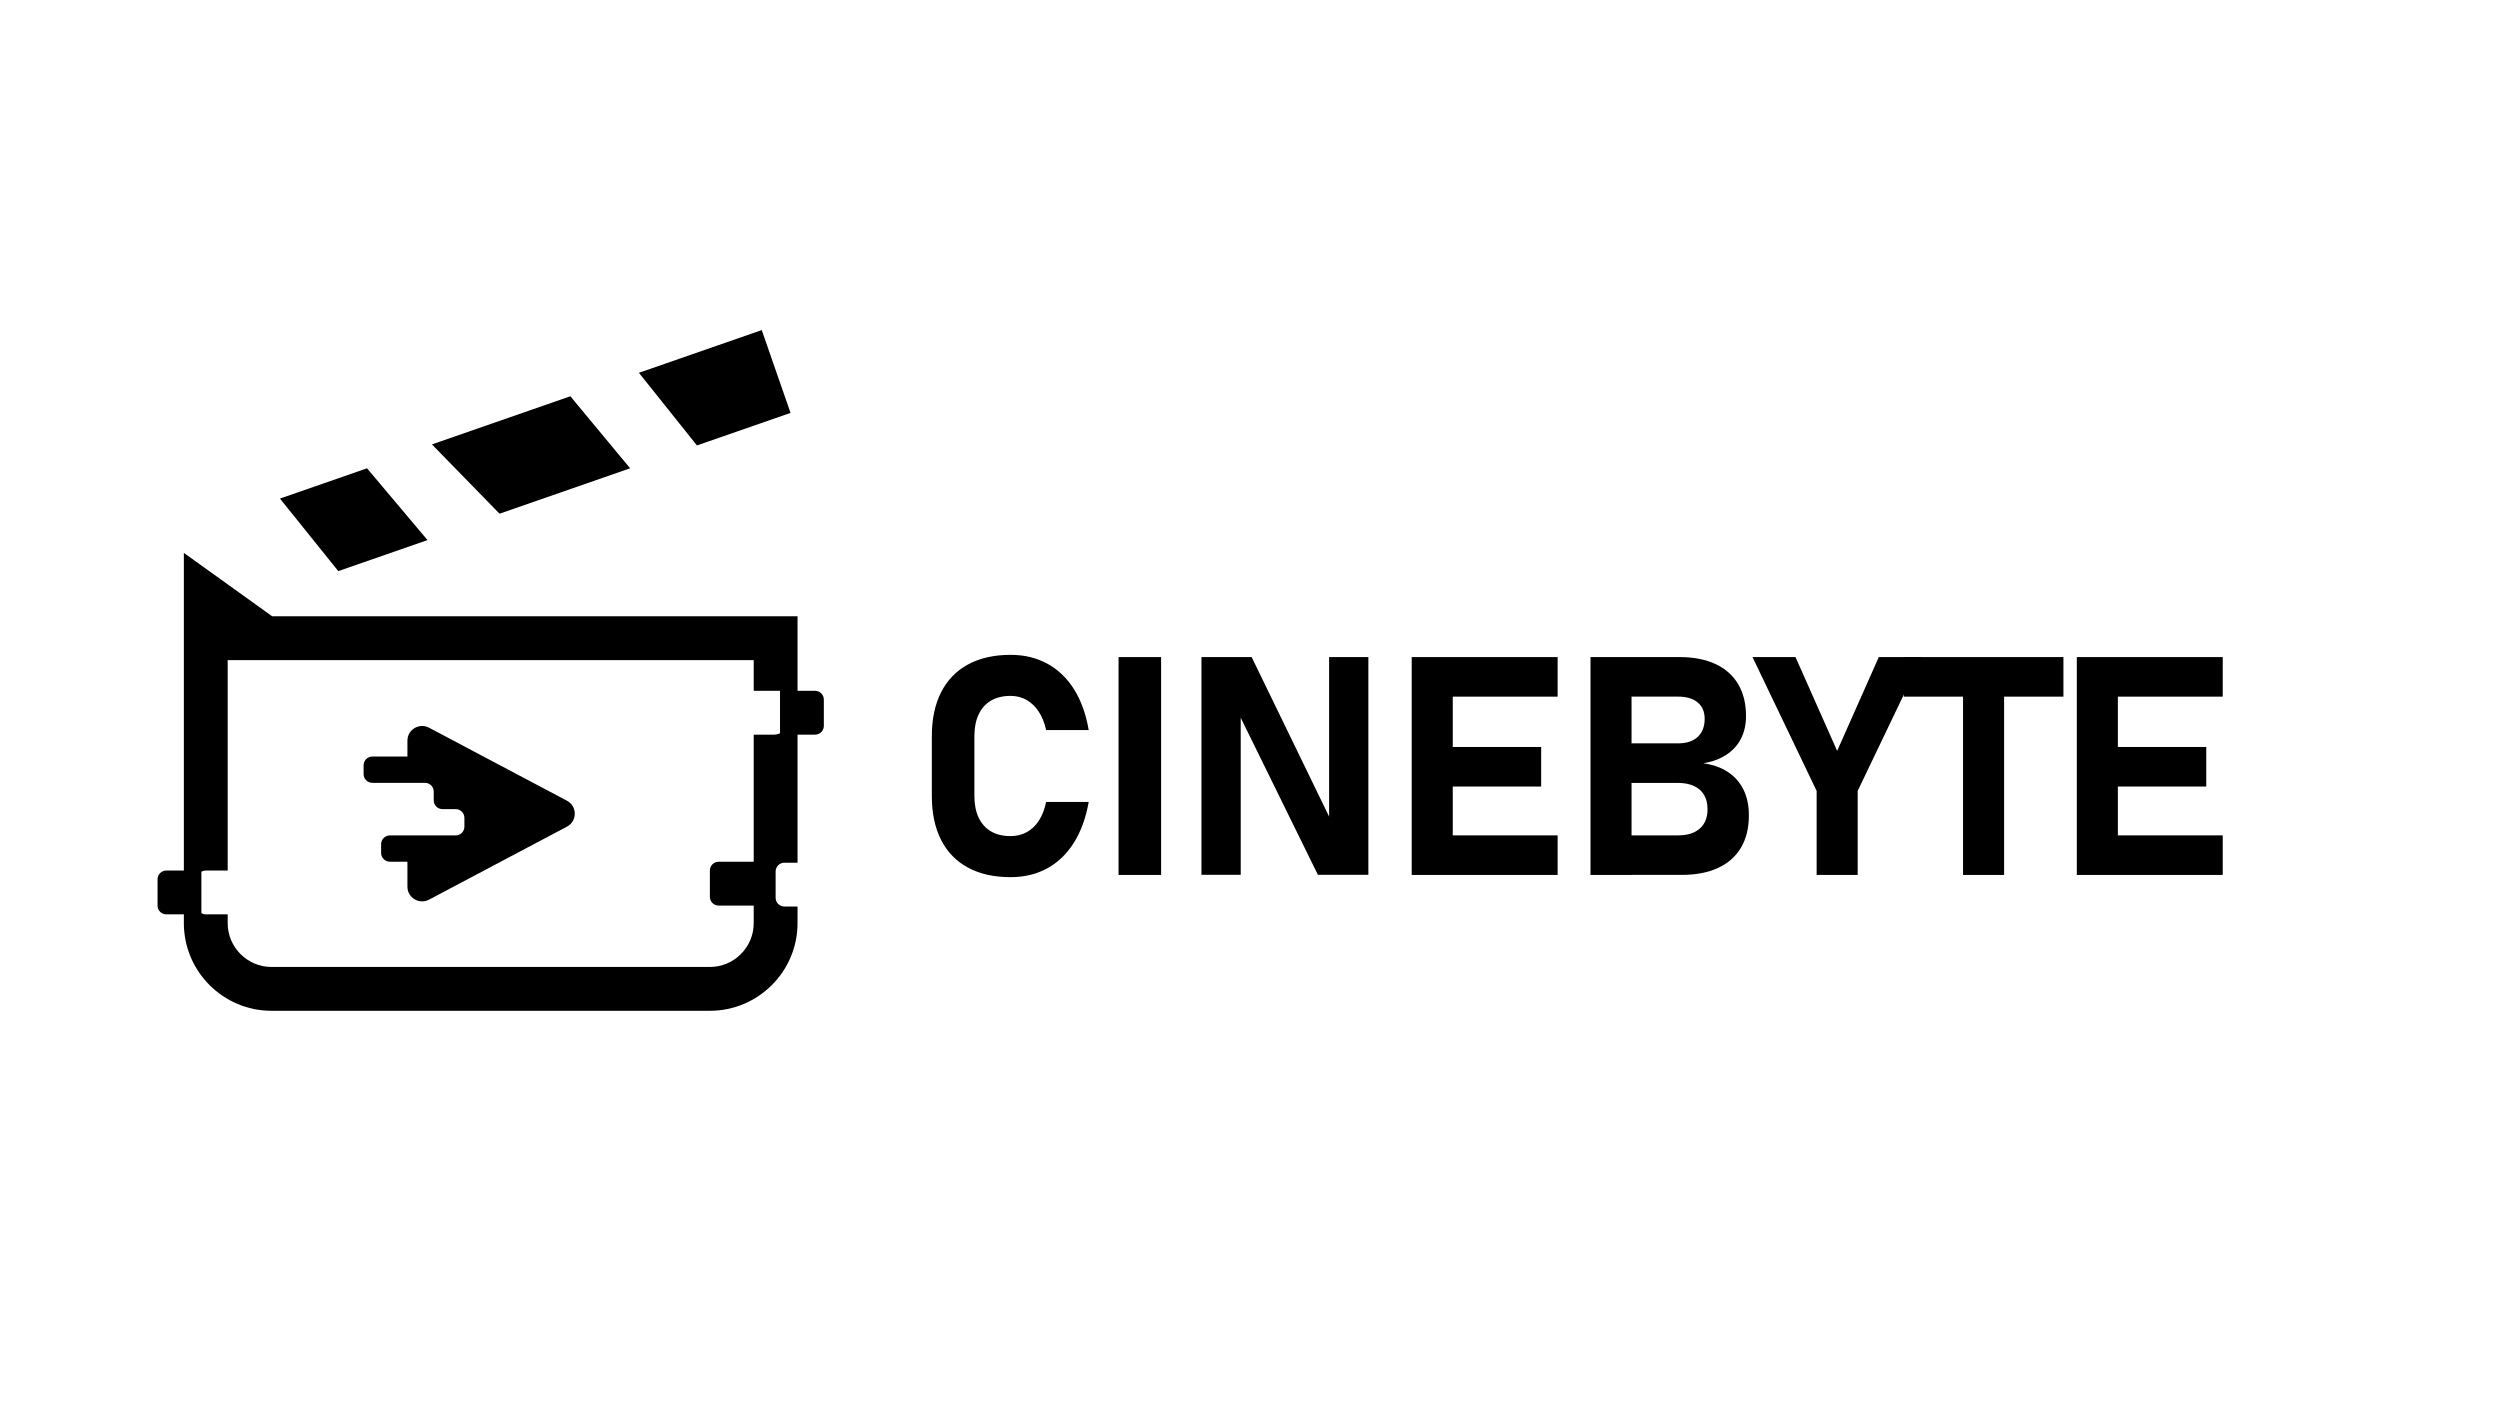
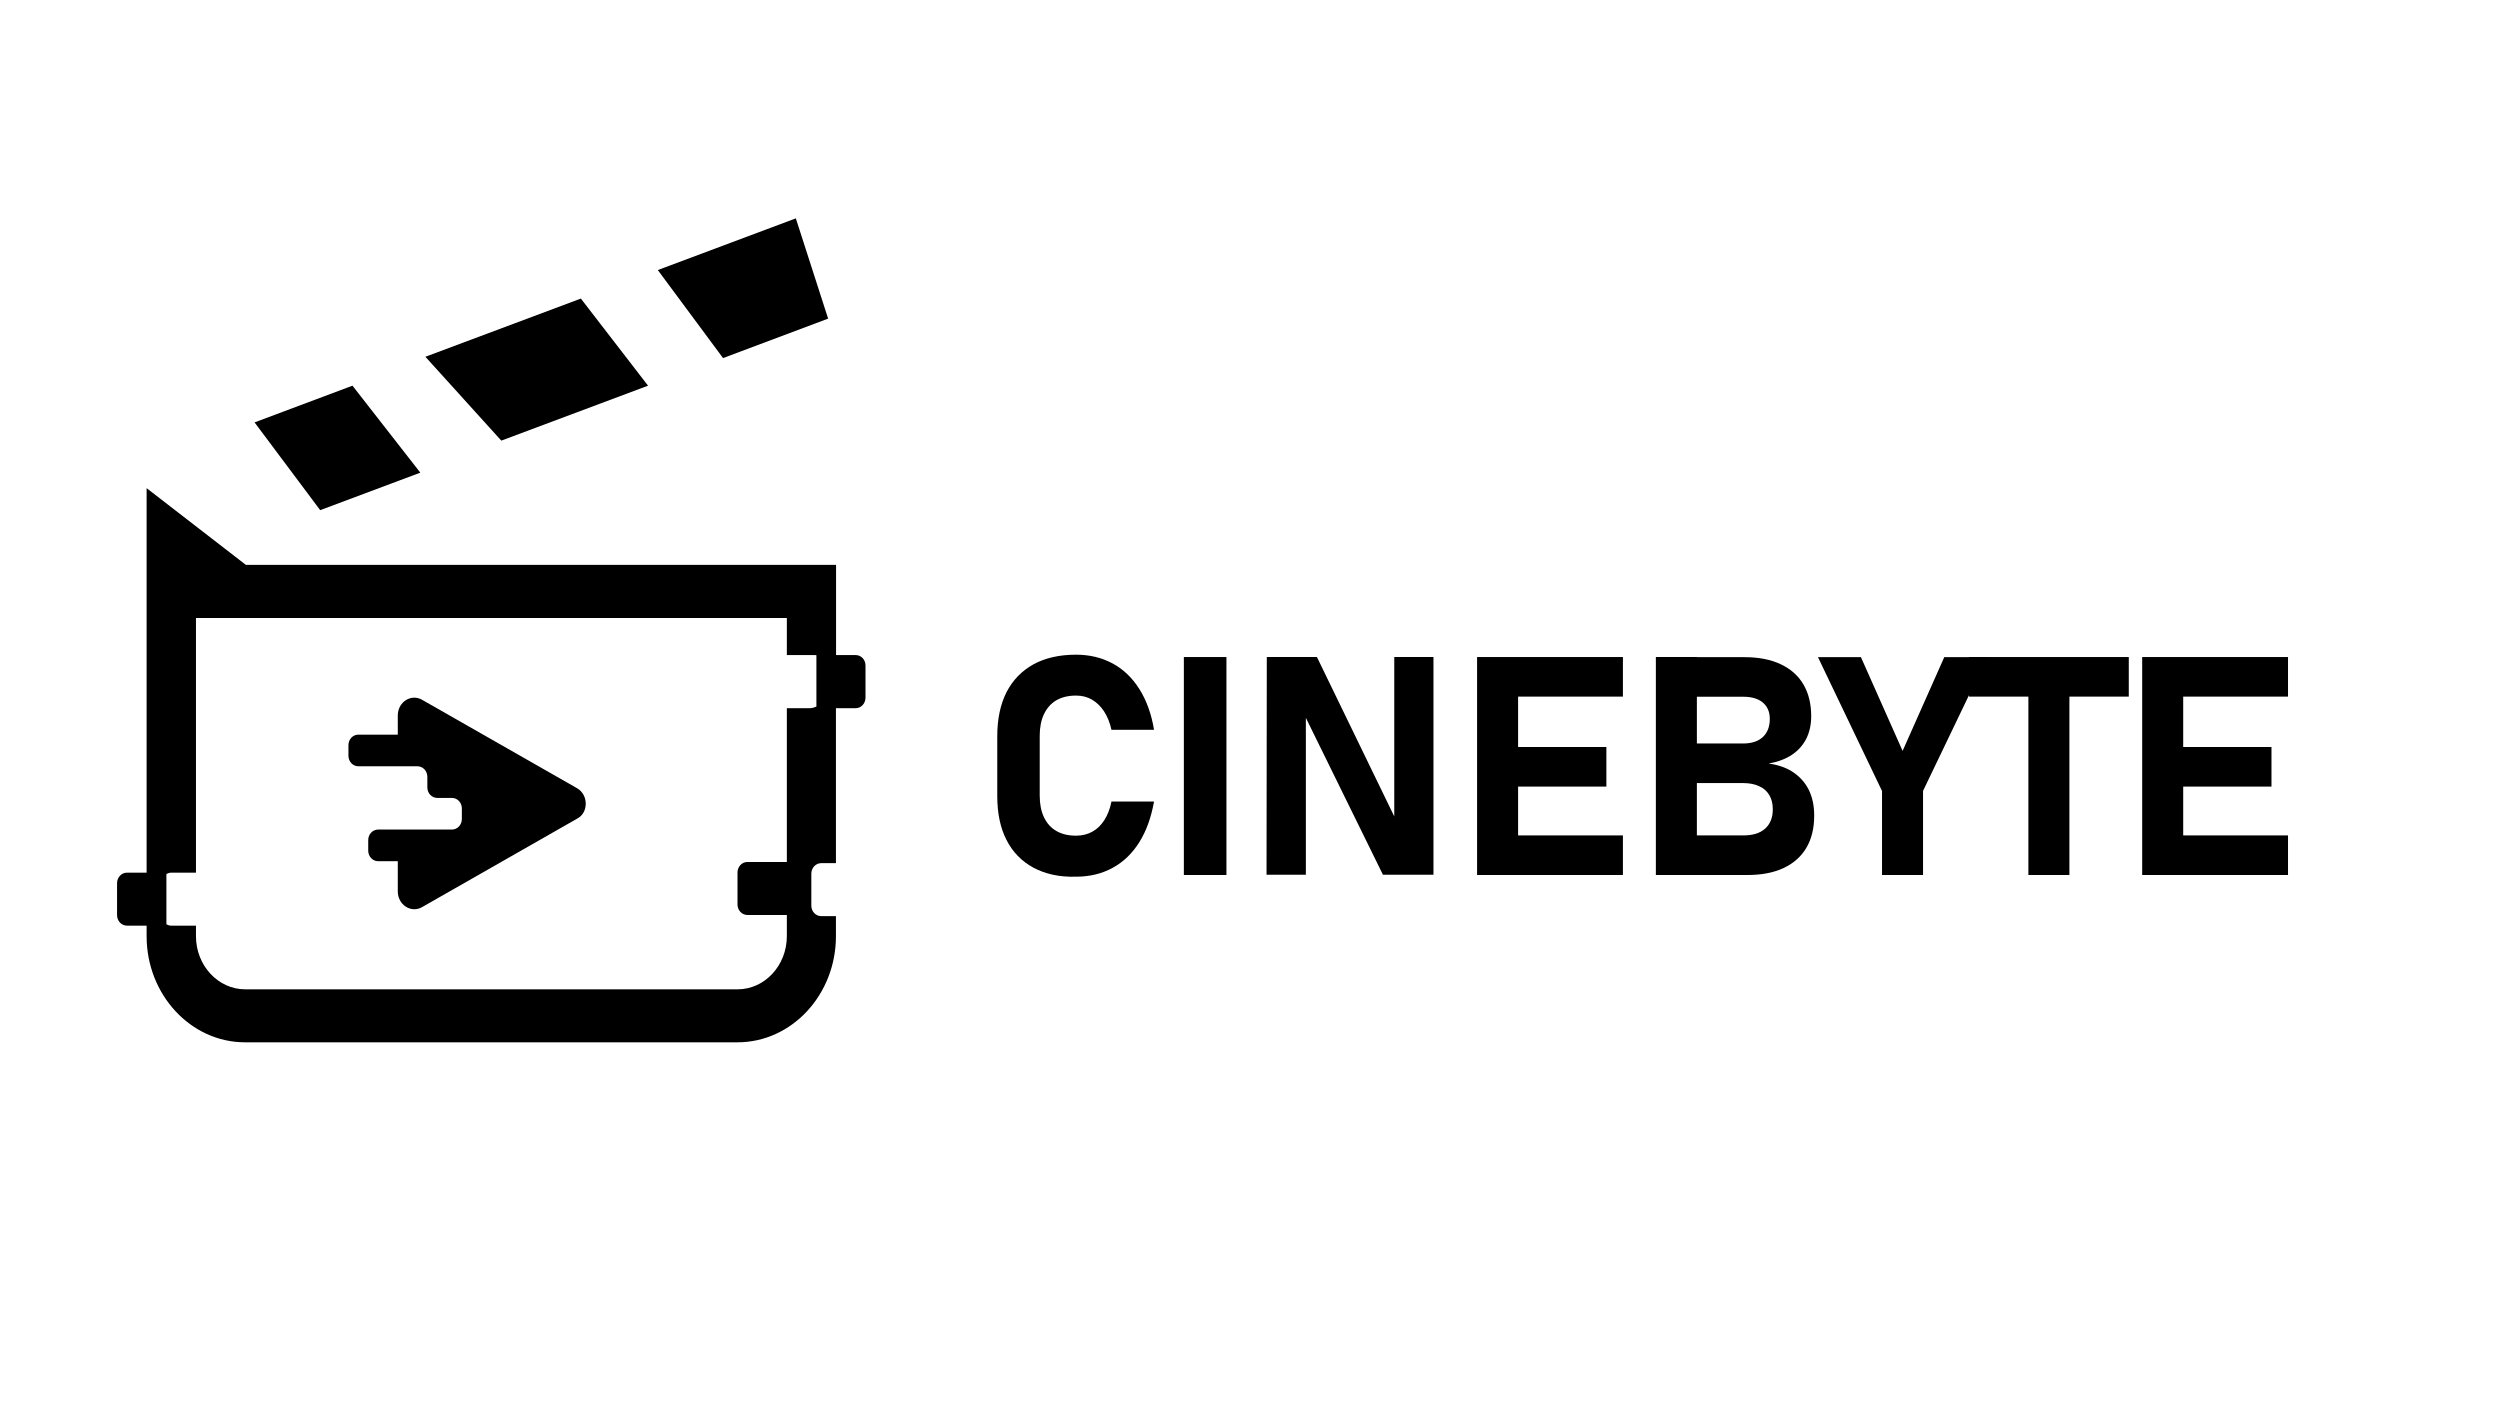
- <svg xmlns="http://www.w3.org/2000/svg" version="1.1" x="0px" y="0px" viewBox="0 0 1920 1080" style="enable-background:new 0 0 1920 1080;" xml:space="preserve">
+ <svg xmlns="http://www.w3.org/2000/svg" version="1.1" id="Capa_1" x="0px" y="0px" viewBox="0 0 1920 1080" style="enable-background:new 0 0 1920 1080;" xml:space="preserve">
  <style type="text/css">
	.st0{display:none;}
	.st1{display:inline;}
- 	.st2{fill:none;stroke:#000000;stroke-miterlimit:10;}
+ 	.st2{fill:none;}
+ 	.st3{fill:none;stroke:#000000;stroke-miterlimit:10;}
</style>
-   <g id="Capa_2">
+   <g>
+     <path d="M443.1,605.3l-119-67.9c-8.5-4.8-18.6,1.8-18.6,12.1v14.7h-30.3c-4.2,0-7.6,3.6-7.6,8.1v8.1c0,4.5,3.4,8.1,7.6,8.1h30.3   h15.1c4.2,0,7.6,3.6,7.6,8.1v8.1c0,4.5,3.4,8.1,7.6,8.1h11.3c4.2,0,7.6,3.6,7.6,8.1v8.1c0,4.5-3.4,8.1-7.6,8.1h-41.6h-15.1   c-4.2,0-7.6,3.6-7.6,8.1v8.1c0,4.5,3.4,8.1,7.6,8.1h15.1v23.2c0,10.3,10.2,16.9,18.6,12.1l119-67.9   C452.1,624.3,452.1,610.4,443.1,605.3z" />
+     <path d="M657.2,503.1h-15.1v-69.3H188.8l-76.2-58.9v58.9v236.4H97.5c-4.2,0-7.6,3.6-7.6,8.1v24.5c0,4.5,3.4,8.1,7.6,8.1h15.1v8.1   c0,44.9,33.9,81.5,75.6,81.5h378.2c41.7,0,75.6-36.6,75.6-81.5v-15.4h-11.3c-4.2,0-7.6-3.6-7.6-8.1v-24.5c0-4.5,3.4-8.1,7.6-8.1   h11.3V543.9h15.1c4.2,0,7.6-3.6,7.6-8.1v-24.5C664.8,506.7,661.4,503.1,657.2,503.1z M627,542.6c-1.6,0.8-3.4,1.3-5.3,1.3h-17.4   V662H574c-4.2,0-7.6,3.6-7.6,8.1v24.5c0,4.5,3.4,8.1,7.6,8.1h30.3v16.3c0,22.5-17,40.8-37.8,40.8H188.3   c-20.8,0-37.8-18.3-37.8-40.8v-8.1h-18.9c-1.4,0-2.7-0.4-3.8-1.1v-38.5c1.1-0.7,2.4-1.1,3.8-1.1h18.9V474.6h453.8v28.5H626   c0.3,0,0.7,0.1,1,0.1V542.6z" />
+     <polygon points="322.8,363 270.7,296.2 195.5,324.4 245.9,391.8  " />
+     <polygon points="497.7,296.2 446.1,229.3 326.7,274 385,338.4  " />
+     <polygon points="636,244.7 611.2,167.7 505.2,207.4 555.3,275  " />
+   </g>
+   <g>
    <g>
-       <path d="M435.41,614.94l-105.92-56.06c-7.53-3.98-16.59,1.47-16.59,9.99v12.16h-26.93c-3.72,0-6.73,3.01-6.73,6.73v6.73    c0,3.72,3.01,6.73,6.73,6.73h26.93h13.47c3.72,0,6.73,3.01,6.73,6.73v6.73c0,3.72,3.01,6.73,6.73,6.73h10.1    c3.72,0,6.73,3.01,6.73,6.73v6.73c0,3.72-3.01,6.73-6.73,6.73h-37.03h-13.47c-3.72,0-6.73,3.01-6.73,6.73v6.73    c0,3.72,3.01,6.73,6.73,6.73h13.47v19.15c0,8.52,9.06,13.98,16.59,9.99l105.92-56.06C443.43,630.68,443.43,619.18,435.41,614.94z" />
-       <path d="M625.98,530.54h-13.47v-57.23H209.03l-67.83-48.69v48.69v195.26h-13.47c-3.72,0-6.73,3.01-6.73,6.73v20.2    c0,3.72,3.01,6.73,6.73,6.73h13.47v6.73c0,37.13,30.2,67.33,67.33,67.33h336.65c37.13,0,67.33-30.21,67.33-67.33v-12.74h-10.1    c-3.72,0-6.73-3.01-6.73-6.73v-20.2c0-3.72,3.01-6.73,6.73-6.73h10.1v-98.36h13.47c3.72,0,6.73-3.01,6.73-6.73v-20.2    C632.71,533.55,629.7,530.54,625.98,530.54z M599.05,563.16c-1.44,0.65-3.03,1.04-4.72,1.04h-15.48v97.63h-26.93    c-3.72,0-6.73,3.01-6.73,6.73v20.2c0,3.72,3.01,6.73,6.73,6.73h26.93v13.47c0,18.56-15.1,33.67-33.67,33.67H208.53    c-18.56,0-33.67-15.1-33.67-33.67v-6.73h-16.83c-1.23,0-2.37-0.36-3.37-0.93v-31.8c0.99-0.58,2.13-0.93,3.37-0.93h16.83V506.97    h403.99v23.57h19.32c0.3,0,0.59,0.05,0.88,0.09V563.16z" />
-       <polygon points="328.31,414.79 281.88,359.65 215,382.9 259.81,438.61   " />
-       <polygon points="483.94,359.65 438.03,304.33 331.72,341.3 383.65,394.52   " />
-       <polygon points="607.13,317.11 585.02,253.51 490.69,286.31 535.25,342.1   " />
-     </g>
-     <g>
-       <g>
-         <path d="M743.49,666.37c-9.05-4.87-15.96-11.97-20.71-21.29c-4.76-9.32-7.13-20.58-7.13-33.77V565.4     c0-13.19,2.38-24.45,7.13-33.77c4.76-9.32,11.66-16.44,20.71-21.35c9.05-4.91,19.94-7.36,32.68-7.36     c10.51,0,19.91,2.26,28.19,6.79c8.28,4.53,15.13,11.1,20.54,19.73c5.41,8.63,9.15,19.04,11.22,31.24h-32.68     c-1.23-5.52-3.13-10.24-5.7-14.15c-2.57-3.91-5.68-6.9-9.32-8.98c-3.64-2.07-7.73-3.11-12.25-3.11c-5.91,0-10.93,1.21-15.07,3.62     c-4.14,2.42-7.31,5.95-9.49,10.59c-2.19,4.64-3.28,10.22-3.28,16.74v45.91c0,6.52,1.09,12.08,3.28,16.68     c2.19,4.6,5.35,8.11,9.49,10.53c4.14,2.42,9.17,3.62,15.07,3.62c4.6,0,8.75-1.02,12.43-3.05c3.68-2.03,6.79-5.01,9.32-8.92     c2.53-3.91,4.37-8.67,5.52-14.27h32.68c-2.15,12.2-5.93,22.61-11.33,31.24s-12.24,15.21-20.48,19.73     c-8.25,4.53-17.62,6.79-28.13,6.79C763.44,673.68,752.55,671.24,743.49,666.37z" />
-         <path d="M891.73,671.95h-32.68V504.64h32.68V671.95z" />
-         <path d="M922.72,504.64h38.55l62.25,128.19l-2.76,2.99V504.64h30.15v167.19h-38.78l-62.02-126.23l2.76-2.99v129.22h-30.15V504.64     z" />
-         <path d="M1084.19,504.64h31.53v167.31h-31.53V504.64z M1095.58,504.64h100.68v30.38h-100.68V504.64z M1095.58,573.68h88.03v30.38     h-88.03V573.68z M1095.58,641.57h100.68v30.38h-100.68V641.57z" />
-         <path d="M1221.5,504.64h31.53v167.31h-31.53V504.64z M1235.31,641.57h53.39c7.21,0,12.79-1.74,16.74-5.24     c3.95-3.49,5.93-8.38,5.93-14.67v-0.35c0-4.22-0.88-7.82-2.65-10.82c-1.77-2.99-4.35-5.27-7.77-6.85     c-3.42-1.57-7.5-2.36-12.25-2.36h-53.39v-30.38h53.39c6.52,0,11.56-1.65,15.13-4.95c3.57-3.3,5.35-7.94,5.35-13.92     c0-5.37-1.78-9.55-5.35-12.54c-3.57-2.99-8.61-4.49-15.13-4.49h-53.39v-30.38h54.43c10.82,0,20.06,1.78,27.73,5.35     c7.67,3.57,13.5,8.75,17.49,15.53c3.99,6.79,5.98,14.94,5.98,24.45c0,6.52-1.29,12.29-3.85,17.32     c-2.57,5.03-6.31,9.15-11.22,12.37c-4.91,3.22-10.82,5.41-17.72,6.56c7.36,1,13.67,3.24,18.93,6.73     c5.25,3.49,9.24,8.04,11.97,13.63c2.72,5.6,4.08,12.08,4.08,19.45v0.34c0,9.59-2.01,17.8-6.04,24.62     c-4.03,6.83-9.9,12.02-17.61,15.59c-7.71,3.57-16.97,5.35-27.79,5.35h-56.38V641.57z" />
-         <path d="M1426.7,607.4v64.55h-31.53V607.4l-49.25-102.76h33.02l31.99,72.03l31.99-72.03h33.02L1426.7,607.4z" />
-         <path d="M1462.05,504.64h122.66v30.38h-122.66V504.64z M1507.62,518.34h31.53v153.62h-31.53V518.34z" />
-         <path d="M1594.99,504.64h31.53v167.31h-31.53V504.64z M1606.38,504.64h100.68v30.38h-100.68V504.64z M1606.38,573.68h88.03v30.38     h-88.03V573.68z M1606.38,641.57h100.68v30.38h-100.68V641.57z" />
-       </g>
+       <path d="M793.7,666.4c-9-4.9-16-12-20.7-21.3c-4.8-9.3-7.1-20.6-7.1-33.8v-45.9c0-13.2,2.4-24.5,7.1-33.8    c4.8-9.3,11.7-16.4,20.7-21.4c9-4.9,19.9-7.4,32.7-7.4c10.5,0,19.9,2.3,28.2,6.8c8.3,4.5,15.1,11.1,20.5,19.7s9.2,19,11.2,31.2    h-32.7c-1.2-5.5-3.1-10.2-5.7-14.2c-2.6-3.9-5.7-6.9-9.3-9c-3.6-2.1-7.7-3.1-12.2-3.1c-5.9,0-10.9,1.2-15.1,3.6    c-4.1,2.4-7.3,6-9.5,10.6c-2.2,4.6-3.3,10.2-3.3,16.7v45.9c0,6.5,1.1,12.1,3.3,16.7s5.3,8.1,9.5,10.5c4.1,2.4,9.2,3.6,15.1,3.6    c4.6,0,8.8-1,12.4-3c3.7-2,6.8-5,9.3-8.9s4.4-8.7,5.5-14.3h32.7c-2.2,12.2-5.9,22.6-11.3,31.2s-12.2,15.2-20.5,19.7    c-8.2,4.5-17.6,6.8-28.1,6.8C813.6,673.7,802.7,671.2,793.7,666.4z" />
+       <path d="M941.9,672h-32.7V504.6h32.7V672z" />
+       <path d="M972.9,504.6h38.5l62.2,128.2l-2.8,3V504.6h30.1v167.2h-38.8l-62-126.2l2.8-3v129.2h-30.2L972.9,504.6L972.9,504.6z" />
+       <path d="M1134.4,504.6h31.5V672h-31.5V504.6z M1145.7,504.6h100.7V535h-100.7V504.6z M1145.7,573.7h88v30.4h-88V573.7z     M1145.7,641.6h100.7V672h-100.7V641.6z" />
+       <path d="M1271.7,504.6h31.5V672h-31.5V504.6z M1285.5,641.6h53.4c7.2,0,12.8-1.7,16.7-5.2c3.9-3.5,5.9-8.4,5.9-14.7v-0.3    c0-4.2-0.9-7.8-2.7-10.8c-1.8-3-4.3-5.3-7.8-6.8c-3.4-1.6-7.5-2.4-12.2-2.4h-53.4v-30.4h53.4c6.5,0,11.6-1.7,15.1-5    s5.3-7.9,5.3-13.9c0-5.4-1.8-9.5-5.3-12.5s-8.6-4.5-15.1-4.5h-53.4v-30.4h54.4c10.8,0,20.1,1.8,27.7,5.4    c7.7,3.6,13.5,8.7,17.5,15.5c4,6.8,6,14.9,6,24.5c0,6.5-1.3,12.3-3.8,17.3c-2.6,5-6.3,9.2-11.2,12.4c-4.9,3.2-10.8,5.4-17.7,6.6    c7.4,1,13.7,3.2,18.9,6.7c5.2,3.5,9.2,8,12,13.6c2.7,5.6,4.1,12.1,4.1,19.5v0.3c0,9.6-2,17.8-6,24.6c-4,6.8-9.9,12-17.6,15.6    s-17,5.3-27.8,5.3h-56.4V641.6z" />
+       <path d="M1476.9,607.4V672h-31.5v-64.5l-49.2-102.8h33l32,72l32-72h33L1476.9,607.4z" />
+       <path d="M1512.2,504.6h122.7V535h-122.7V504.6z M1557.8,518.3h31.5V672h-31.5V518.3z" />
+       <path d="M1645.2,504.6h31.5V672h-31.5V504.6z M1656.5,504.6h100.7V535h-100.7V504.6z M1656.5,573.7h88v30.4h-88V573.7z     M1656.5,641.6h100.7V672h-100.7V641.6z" />
    </g>
  </g>
-   <g id="Capa_1" class="st0">
+   <g id="Capa_1_00000078033449017457771350000012008871282906601106_" class="st0">
    <g class="st1">
      <g>
-         <line x1="-74.11" y1="1110" x2="1997.84" y2="1110" />
-         <line class="st2" x1="-74.11" y1="1110" x2="1997.84" y2="1110" />
-       </g>
-       <g>
-         <line x1="-74.11" y1="1073" x2="1997.84" y2="1073" />
-         <line class="st2" x1="-74.11" y1="1073" x2="1997.84" y2="1073" />
-       </g>
-       <g>
-         <line x1="-74.11" y1="1036" x2="1997.84" y2="1036" />
-         <line class="st2" x1="-74.11" y1="1036" x2="1997.84" y2="1036" />
-       </g>
-       <g>
-         <line x1="-74.11" y1="999" x2="1997.84" y2="999" />
-         <line class="st2" x1="-74.11" y1="999" x2="1997.84" y2="999" />
-       </g>
-       <g>
-         <line x1="-74.11" y1="962" x2="1997.84" y2="962" />
-         <line class="st2" x1="-74.11" y1="962" x2="1997.84" y2="962" />
-       </g>
-       <g>
-         <line x1="-74.11" y1="925" x2="1997.84" y2="925" />
-         <line class="st2" x1="-74.11" y1="925" x2="1997.84" y2="925" />
-       </g>
-       <g>
-         <line x1="-74.11" y1="888" x2="1997.84" y2="888" />
-         <line class="st2" x1="-74.11" y1="888" x2="1997.84" y2="888" />
-       </g>
-       <g>
-         <line x1="-74.11" y1="851" x2="1997.84" y2="851" />
-         <line class="st2" x1="-74.11" y1="851" x2="1997.84" y2="851" />
-       </g>
-       <g>
-         <line x1="-74.11" y1="814" x2="1997.84" y2="814" />
-         <line class="st2" x1="-74.11" y1="814" x2="1997.84" y2="814" />
-       </g>
-       <g>
-         <line x1="-74.11" y1="777" x2="1997.84" y2="777" />
-         <line class="st2" x1="-74.11" y1="777" x2="1997.84" y2="777" />
-       </g>
-       <g>
-         <line x1="-74.11" y1="740" x2="1997.84" y2="740" />
-         <line class="st2" x1="-74.11" y1="740" x2="1997.84" y2="740" />
-       </g>
-       <g>
-         <line x1="-74.11" y1="703" x2="1997.84" y2="703" />
-         <line class="st2" x1="-74.11" y1="703" x2="1997.84" y2="703" />
-       </g>
-       <g>
-         <line x1="-74.11" y1="666" x2="1997.84" y2="666" />
-         <line class="st2" x1="-74.11" y1="666" x2="1997.84" y2="666" />
-       </g>
-       <g>
-         <line x1="-74.11" y1="629" x2="1997.84" y2="629" />
-         <line class="st2" x1="-74.11" y1="629" x2="1997.84" y2="629" />
-       </g>
-       <g>
-         <line x1="-74.11" y1="592" x2="1997.84" y2="592" />
-         <line class="st2" x1="-74.11" y1="592" x2="1997.84" y2="592" />
-       </g>
-       <g>
-         <line x1="-74.11" y1="555" x2="1997.84" y2="555" />
-         <line class="st2" x1="-74.11" y1="555" x2="1997.84" y2="555" />
-       </g>
-       <g>
-         <line x1="-74.11" y1="518" x2="1997.84" y2="518" />
-         <line class="st2" x1="-74.11" y1="518" x2="1997.84" y2="518" />
-       </g>
-       <g>
-         <line x1="-74.11" y1="481" x2="1997.84" y2="481" />
-         <line class="st2" x1="-74.11" y1="481" x2="1997.84" y2="481" />
-       </g>
-       <g>
-         <line x1="-74.11" y1="444" x2="1997.84" y2="444" />
-         <line class="st2" x1="-74.11" y1="444" x2="1997.84" y2="444" />
-       </g>
-       <g>
-         <line x1="-74.11" y1="407" x2="1997.84" y2="407" />
-         <line class="st2" x1="-74.11" y1="407" x2="1997.84" y2="407" />
-       </g>
-       <g>
-         <line x1="-74.11" y1="370" x2="1997.84" y2="370" />
-         <line class="st2" x1="-74.11" y1="370" x2="1997.84" y2="370" />
-       </g>
-       <g>
-         <line x1="-74.11" y1="333" x2="1997.84" y2="333" />
-         <line class="st2" x1="-74.11" y1="333" x2="1997.84" y2="333" />
-       </g>
-       <g>
-         <line x1="-74.11" y1="296" x2="1997.84" y2="296" />
-         <line class="st2" x1="-74.11" y1="296" x2="1997.84" y2="296" />
-       </g>
-       <g>
-         <line x1="-74.11" y1="259" x2="1997.84" y2="259" />
-         <line class="st2" x1="-74.11" y1="259" x2="1997.84" y2="259" />
-       </g>
-       <g>
-         <line x1="-74.11" y1="222" x2="1997.84" y2="222" />
-         <line class="st2" x1="-74.11" y1="222" x2="1997.84" y2="222" />
-       </g>
-       <g>
-         <line x1="-74.11" y1="185" x2="1997.84" y2="185" />
-         <line class="st2" x1="-74.11" y1="185" x2="1997.84" y2="185" />
-       </g>
-       <g>
-         <line x1="-74.11" y1="148" x2="1997.84" y2="148" />
-         <line class="st2" x1="-74.11" y1="148" x2="1997.84" y2="148" />
-       </g>
-       <g>
-         <line x1="-74.11" y1="111" x2="1997.84" y2="111" />
-         <line class="st2" x1="-74.11" y1="111" x2="1997.84" y2="111" />
-       </g>
-       <g>
-         <line x1="-74.11" y1="74" x2="1997.84" y2="74" />
-         <line class="st2" x1="-74.11" y1="74" x2="1997.84" y2="74" />
-       </g>
-       <g>
-         <line x1="-74.11" y1="37" x2="1997.84" y2="37" />
-         <line class="st2" x1="-74.11" y1="37" x2="1997.84" y2="37" />
-       </g>
-       <g>
-         <line x1="-74.11" y1="0" x2="1997.84" y2="0" />
-         <line class="st2" x1="-74.11" y1="0" x2="1997.84" y2="0" />
+         <line class="st2" x1="-74.1" y1="1110" x2="1997.8" y2="1110" />
+         <line class="st3" x1="-74.1" y1="1110" x2="1997.8" y2="1110" />
+       </g>
+       <g>
+         <line class="st2" x1="-74.1" y1="1073" x2="1997.8" y2="1073" />
+         <line class="st3" x1="-74.1" y1="1073" x2="1997.8" y2="1073" />
+       </g>
+       <g>
+         <line class="st2" x1="-74.1" y1="1036" x2="1997.8" y2="1036" />
+         <line class="st3" x1="-74.1" y1="1036" x2="1997.8" y2="1036" />
+       </g>
+       <g>
+         <line class="st2" x1="-74.1" y1="999" x2="1997.8" y2="999" />
+         <line class="st3" x1="-74.1" y1="999" x2="1997.8" y2="999" />
+       </g>
+       <g>
+         <line class="st2" x1="-74.1" y1="962" x2="1997.8" y2="962" />
+         <line class="st3" x1="-74.1" y1="962" x2="1997.8" y2="962" />
+       </g>
+       <g>
+         <line class="st2" x1="-74.1" y1="925" x2="1997.8" y2="925" />
+         <line class="st3" x1="-74.1" y1="925" x2="1997.8" y2="925" />
+       </g>
+       <g>
+         <line class="st2" x1="-74.1" y1="888" x2="1997.8" y2="888" />
+         <line class="st3" x1="-74.1" y1="888" x2="1997.8" y2="888" />
+       </g>
+       <g>
+         <line class="st2" x1="-74.1" y1="851" x2="1997.8" y2="851" />
+         <line class="st3" x1="-74.1" y1="851" x2="1997.8" y2="851" />
+       </g>
+       <g>
+         <line class="st2" x1="-74.1" y1="814" x2="1997.8" y2="814" />
+         <line class="st3" x1="-74.1" y1="814" x2="1997.8" y2="814" />
+       </g>
+       <g>
+         <line class="st2" x1="-74.1" y1="777" x2="1997.8" y2="777" />
+         <line class="st3" x1="-74.1" y1="777" x2="1997.8" y2="777" />
+       </g>
+       <g>
+         <line class="st2" x1="-74.1" y1="740" x2="1997.8" y2="740" />
+         <line class="st3" x1="-74.1" y1="740" x2="1997.8" y2="740" />
+       </g>
+       <g>
+         <line class="st2" x1="-74.1" y1="703" x2="1997.8" y2="703" />
+         <line class="st3" x1="-74.1" y1="703" x2="1997.8" y2="703" />
+       </g>
+       <g>
+         <line class="st2" x1="-74.1" y1="666" x2="1997.8" y2="666" />
+         <line class="st3" x1="-74.1" y1="666" x2="1997.8" y2="666" />
+       </g>
+       <g>
+         <line class="st2" x1="-74.1" y1="629" x2="1997.8" y2="629" />
+         <line class="st3" x1="-74.1" y1="629" x2="1997.8" y2="629" />
+       </g>
+       <g>
+         <line class="st2" x1="-74.1" y1="592" x2="1997.8" y2="592" />
+         <line class="st3" x1="-74.1" y1="592" x2="1997.8" y2="592" />
+       </g>
+       <g>
+         <line class="st2" x1="-74.1" y1="555" x2="1997.8" y2="555" />
+         <line class="st3" x1="-74.1" y1="555" x2="1997.8" y2="555" />
+       </g>
+       <g>
+         <line class="st2" x1="-74.1" y1="518" x2="1997.8" y2="518" />
+         <line class="st3" x1="-74.1" y1="518" x2="1997.8" y2="518" />
+       </g>
+       <g>
+         <line class="st2" x1="-74.1" y1="481" x2="1997.8" y2="481" />
+         <line class="st3" x1="-74.1" y1="481" x2="1997.8" y2="481" />
+       </g>
+       <g>
+         <line class="st2" x1="-74.1" y1="444" x2="1997.8" y2="444" />
+         <line class="st3" x1="-74.1" y1="444" x2="1997.8" y2="444" />
+       </g>
+       <g>
+         <line class="st2" x1="-74.1" y1="407" x2="1997.8" y2="407" />
+         <line class="st3" x1="-74.1" y1="407" x2="1997.8" y2="407" />
+       </g>
+       <g>
+         <line class="st2" x1="-74.1" y1="370" x2="1997.8" y2="370" />
+         <line class="st3" x1="-74.1" y1="370" x2="1997.8" y2="370" />
+       </g>
+       <g>
+         <line class="st2" x1="-74.1" y1="333" x2="1997.8" y2="333" />
+         <line class="st3" x1="-74.1" y1="333" x2="1997.8" y2="333" />
+       </g>
+       <g>
+         <line class="st2" x1="-74.1" y1="296" x2="1997.8" y2="296" />
+         <line class="st3" x1="-74.1" y1="296" x2="1997.8" y2="296" />
+       </g>
+       <g>
+         <line class="st2" x1="-74.1" y1="259" x2="1997.8" y2="259" />
+         <line class="st3" x1="-74.1" y1="259" x2="1997.8" y2="259" />
+       </g>
+       <g>
+         <line class="st2" x1="-74.1" y1="222" x2="1997.8" y2="222" />
+         <line class="st3" x1="-74.1" y1="222" x2="1997.8" y2="222" />
+       </g>
+       <g>
+         <line class="st2" x1="-74.1" y1="185" x2="1997.8" y2="185" />
+         <line class="st3" x1="-74.1" y1="185" x2="1997.8" y2="185" />
+       </g>
+       <g>
+         <line class="st2" x1="-74.1" y1="148" x2="1997.8" y2="148" />
+         <line class="st3" x1="-74.1" y1="148" x2="1997.8" y2="148" />
+       </g>
+       <g>
+         <line class="st2" x1="-74.1" y1="111" x2="1997.8" y2="111" />
+         <line class="st3" x1="-74.1" y1="111" x2="1997.8" y2="111" />
+       </g>
+       <g>
+         <line class="st2" x1="-74.1" y1="74" x2="1997.8" y2="74" />
+         <line class="st3" x1="-74.1" y1="74" x2="1997.8" y2="74" />
+       </g>
+       <g>
+         <line class="st2" x1="-74.1" y1="37" x2="1997.8" y2="37" />
+         <line class="st3" x1="-74.1" y1="37" x2="1997.8" y2="37" />
+       </g>
+       <g>
+         <line class="st2" x1="-74.1" y1="0" x2="1997.8" y2="0" />
+         <line class="st3" x1="-74.1" y1="0" x2="1997.8" y2="0" />
      </g>
    </g>
    <g class="st1">
      <g>
-         <line x1="1924" y1="-52.94" x2="1924" y2="1144.92" />
-         <line class="st2" x1="1924" y1="-52.94" x2="1924" y2="1144.92" />
-       </g>
-       <g>
-         <line x1="1887" y1="-52.94" x2="1887" y2="1144.92" />
-         <line class="st2" x1="1887" y1="-52.94" x2="1887" y2="1144.92" />
-       </g>
-       <g>
-         <line x1="1850" y1="-52.94" x2="1850" y2="1144.92" />
-         <line class="st2" x1="1850" y1="-52.94" x2="1850" y2="1144.92" />
-       </g>
-       <g>
-         <line x1="1813" y1="-52.94" x2="1813" y2="1144.92" />
-         <line class="st2" x1="1813" y1="-52.94" x2="1813" y2="1144.92" />
-       </g>
-       <g>
-         <line x1="1776" y1="-52.94" x2="1776" y2="1144.92" />
-         <line class="st2" x1="1776" y1="-52.94" x2="1776" y2="1144.92" />
-       </g>
-       <g>
-         <line x1="1739" y1="-52.94" x2="1739" y2="1144.92" />
-         <line class="st2" x1="1739" y1="-52.94" x2="1739" y2="1144.92" />
-       </g>
-       <g>
-         <line x1="1702" y1="-52.94" x2="1702" y2="1144.92" />
-         <line class="st2" x1="1702" y1="-52.94" x2="1702" y2="1144.92" />
-       </g>
-       <g>
-         <line x1="1665" y1="-52.94" x2="1665" y2="1144.92" />
-         <line class="st2" x1="1665" y1="-52.94" x2="1665" y2="1144.92" />
-       </g>
-       <g>
-         <line x1="1628" y1="-52.94" x2="1628" y2="1144.92" />
-         <line class="st2" x1="1628" y1="-52.94" x2="1628" y2="1144.92" />
-       </g>
-       <g>
-         <line x1="1591" y1="-52.94" x2="1591" y2="1144.92" />
-         <line class="st2" x1="1591" y1="-52.94" x2="1591" y2="1144.92" />
-       </g>
-       <g>
-         <line x1="1554" y1="-52.94" x2="1554" y2="1144.92" />
-         <line class="st2" x1="1554" y1="-52.94" x2="1554" y2="1144.92" />
-       </g>
-       <g>
-         <line x1="1517" y1="-52.94" x2="1517" y2="1144.92" />
-         <line class="st2" x1="1517" y1="-52.94" x2="1517" y2="1144.92" />
-       </g>
-       <g>
-         <line x1="1480" y1="-52.94" x2="1480" y2="1144.92" />
-         <line class="st2" x1="1480" y1="-52.94" x2="1480" y2="1144.92" />
-       </g>
-       <g>
-         <line x1="1443" y1="-52.94" x2="1443" y2="1144.92" />
-         <line class="st2" x1="1443" y1="-52.94" x2="1443" y2="1144.92" />
-       </g>
-       <g>
-         <line x1="1406" y1="-52.94" x2="1406" y2="1144.92" />
-         <line class="st2" x1="1406" y1="-52.94" x2="1406" y2="1144.92" />
-       </g>
-       <g>
-         <line x1="1369" y1="-52.94" x2="1369" y2="1144.92" />
-         <line class="st2" x1="1369" y1="-52.94" x2="1369" y2="1144.92" />
-       </g>
-       <g>
-         <line x1="1332" y1="-52.94" x2="1332" y2="1144.92" />
-         <line class="st2" x1="1332" y1="-52.94" x2="1332" y2="1144.92" />
-       </g>
-       <g>
-         <line x1="1295" y1="-52.94" x2="1295" y2="1144.92" />
-         <line class="st2" x1="1295" y1="-52.94" x2="1295" y2="1144.92" />
-       </g>
-       <g>
-         <line x1="1258" y1="-52.94" x2="1258" y2="1144.92" />
-         <line class="st2" x1="1258" y1="-52.94" x2="1258" y2="1144.92" />
-       </g>
-       <g>
-         <line x1="1221" y1="-52.94" x2="1221" y2="1144.92" />
-         <line class="st2" x1="1221" y1="-52.94" x2="1221" y2="1144.92" />
-       </g>
-       <g>
-         <line x1="1184" y1="-52.94" x2="1184" y2="1144.92" />
-         <line class="st2" x1="1184" y1="-52.94" x2="1184" y2="1144.92" />
-       </g>
-       <g>
-         <line x1="1147" y1="-52.94" x2="1147" y2="1144.92" />
-         <line class="st2" x1="1147" y1="-52.94" x2="1147" y2="1144.92" />
-       </g>
-       <g>
-         <line x1="1110" y1="-52.94" x2="1110" y2="1144.92" />
-         <line class="st2" x1="1110" y1="-52.94" x2="1110" y2="1144.92" />
-       </g>
-       <g>
-         <line x1="1073" y1="-52.94" x2="1073" y2="1144.92" />
-         <line class="st2" x1="1073" y1="-52.94" x2="1073" y2="1144.92" />
-       </g>
-       <g>
-         <line x1="1036" y1="-52.94" x2="1036" y2="1144.92" />
-         <line class="st2" x1="1036" y1="-52.94" x2="1036" y2="1144.92" />
-       </g>
-       <g>
-         <line x1="999" y1="-52.94" x2="999" y2="1144.92" />
-         <line class="st2" x1="999" y1="-52.94" x2="999" y2="1144.92" />
-       </g>
-       <g>
-         <line x1="962" y1="-52.94" x2="962" y2="1144.92" />
-         <line class="st2" x1="962" y1="-52.94" x2="962" y2="1144.92" />
-       </g>
-       <g>
-         <line x1="925" y1="-52.94" x2="925" y2="1144.92" />
-         <line class="st2" x1="925" y1="-52.94" x2="925" y2="1144.92" />
-       </g>
-       <g>
-         <line x1="888" y1="-52.94" x2="888" y2="1144.92" />
-         <line class="st2" x1="888" y1="-52.94" x2="888" y2="1144.92" />
-       </g>
-       <g>
-         <line x1="851" y1="-52.94" x2="851" y2="1144.92" />
-         <line class="st2" x1="851" y1="-52.94" x2="851" y2="1144.92" />
-       </g>
-       <g>
-         <line x1="814" y1="-52.94" x2="814" y2="1144.92" />
-         <line class="st2" x1="814" y1="-52.94" x2="814" y2="1144.92" />
-       </g>
-       <g>
-         <line x1="777" y1="-52.94" x2="777" y2="1144.92" />
-         <line class="st2" x1="777" y1="-52.94" x2="777" y2="1144.92" />
-       </g>
-       <g>
-         <line x1="740" y1="-52.94" x2="740" y2="1144.92" />
-         <line class="st2" x1="740" y1="-52.94" x2="740" y2="1144.92" />
-       </g>
-       <g>
-         <line x1="703" y1="-52.94" x2="703" y2="1144.92" />
-         <line class="st2" x1="703" y1="-52.94" x2="703" y2="1144.92" />
-       </g>
-       <g>
-         <line x1="666" y1="-52.94" x2="666" y2="1144.92" />
-         <line class="st2" x1="666" y1="-52.94" x2="666" y2="1144.92" />
-       </g>
-       <g>
-         <line x1="629" y1="-52.94" x2="629" y2="1144.92" />
-         <line class="st2" x1="629" y1="-52.94" x2="629" y2="1144.92" />
-       </g>
-       <g>
-         <line x1="592" y1="-52.94" x2="592" y2="1144.92" />
-         <line class="st2" x1="592" y1="-52.94" x2="592" y2="1144.92" />
-       </g>
-       <g>
-         <line x1="555" y1="-52.94" x2="555" y2="1144.92" />
-         <line class="st2" x1="555" y1="-52.94" x2="555" y2="1144.92" />
-       </g>
-       <g>
-         <line x1="518" y1="-52.94" x2="518" y2="1144.92" />
-         <line class="st2" x1="518" y1="-52.94" x2="518" y2="1144.92" />
-       </g>
-       <g>
-         <line x1="481" y1="-52.94" x2="481" y2="1144.92" />
-         <line class="st2" x1="481" y1="-52.94" x2="481" y2="1144.92" />
-       </g>
-       <g>
-         <line x1="444" y1="-52.94" x2="444" y2="1144.92" />
-         <line class="st2" x1="444" y1="-52.94" x2="444" y2="1144.92" />
-       </g>
-       <g>
-         <line x1="407" y1="-52.94" x2="407" y2="1144.92" />
-         <line class="st2" x1="407" y1="-52.94" x2="407" y2="1144.92" />
-       </g>
-       <g>
-         <line x1="370" y1="-52.94" x2="370" y2="1144.92" />
-         <line class="st2" x1="370" y1="-52.94" x2="370" y2="1144.92" />
-       </g>
-       <g>
-         <line x1="333" y1="-52.94" x2="333" y2="1144.92" />
-         <line class="st2" x1="333" y1="-52.94" x2="333" y2="1144.92" />
-       </g>
-       <g>
-         <line x1="296" y1="-52.94" x2="296" y2="1144.92" />
-         <line class="st2" x1="296" y1="-52.94" x2="296" y2="1144.92" />
-       </g>
-       <g>
-         <line x1="259" y1="-52.94" x2="259" y2="1144.92" />
-         <line class="st2" x1="259" y1="-52.94" x2="259" y2="1144.92" />
-       </g>
-       <g>
-         <line x1="222" y1="-52.94" x2="222" y2="1144.92" />
-         <line class="st2" x1="222" y1="-52.94" x2="222" y2="1144.92" />
-       </g>
-       <g>
-         <line x1="185" y1="-52.94" x2="185" y2="1144.92" />
-         <line class="st2" x1="185" y1="-52.94" x2="185" y2="1144.92" />
-       </g>
-       <g>
-         <line x1="148" y1="-52.94" x2="148" y2="1144.92" />
-         <line class="st2" x1="148" y1="-52.94" x2="148" y2="1144.92" />
-       </g>
-       <g>
-         <line x1="111" y1="-52.94" x2="111" y2="1144.92" />
-         <line class="st2" x1="111" y1="-52.94" x2="111" y2="1144.92" />
-       </g>
-       <g>
-         <line x1="74" y1="-52.94" x2="74" y2="1144.92" />
-         <line class="st2" x1="74" y1="-52.94" x2="74" y2="1144.92" />
-       </g>
-       <g>
-         <line x1="37" y1="-52.94" x2="37" y2="1144.92" />
-         <line class="st2" x1="37" y1="-52.94" x2="37" y2="1144.92" />
-       </g>
-       <g>
-         <line x1="0" y1="-52.94" x2="0" y2="1144.92" />
-         <line class="st2" x1="0" y1="-52.94" x2="0" y2="1144.92" />
+         <line class="st2" x1="1924" y1="-52.9" x2="1924" y2="1144.9" />
+         <line class="st3" x1="1924" y1="-52.9" x2="1924" y2="1144.9" />
+       </g>
+       <g>
+         <line class="st2" x1="1887" y1="-52.9" x2="1887" y2="1144.9" />
+         <line class="st3" x1="1887" y1="-52.9" x2="1887" y2="1144.9" />
+       </g>
+       <g>
+         <line class="st2" x1="1850" y1="-52.9" x2="1850" y2="1144.9" />
+         <line class="st3" x1="1850" y1="-52.9" x2="1850" y2="1144.9" />
+       </g>
+       <g>
+         <line class="st2" x1="1813" y1="-52.9" x2="1813" y2="1144.9" />
+         <line class="st3" x1="1813" y1="-52.9" x2="1813" y2="1144.9" />
+       </g>
+       <g>
+         <line class="st2" x1="1776" y1="-52.9" x2="1776" y2="1144.9" />
+         <line class="st3" x1="1776" y1="-52.9" x2="1776" y2="1144.9" />
+       </g>
+       <g>
+         <line class="st2" x1="1739" y1="-52.9" x2="1739" y2="1144.9" />
+         <line class="st3" x1="1739" y1="-52.9" x2="1739" y2="1144.9" />
+       </g>
+       <g>
+         <line class="st2" x1="1702" y1="-52.9" x2="1702" y2="1144.9" />
+         <line class="st3" x1="1702" y1="-52.9" x2="1702" y2="1144.9" />
+       </g>
+       <g>
+         <line class="st2" x1="1665" y1="-52.9" x2="1665" y2="1144.9" />
+         <line class="st3" x1="1665" y1="-52.9" x2="1665" y2="1144.9" />
+       </g>
+       <g>
+         <line class="st2" x1="1628" y1="-52.9" x2="1628" y2="1144.9" />
+         <line class="st3" x1="1628" y1="-52.9" x2="1628" y2="1144.9" />
+       </g>
+       <g>
+         <line class="st2" x1="1591" y1="-52.9" x2="1591" y2="1144.9" />
+         <line class="st3" x1="1591" y1="-52.9" x2="1591" y2="1144.9" />
+       </g>
+       <g>
+         <line class="st2" x1="1554" y1="-52.9" x2="1554" y2="1144.9" />
+         <line class="st3" x1="1554" y1="-52.9" x2="1554" y2="1144.9" />
+       </g>
+       <g>
+         <line class="st2" x1="1517" y1="-52.9" x2="1517" y2="1144.9" />
+         <line class="st3" x1="1517" y1="-52.9" x2="1517" y2="1144.9" />
+       </g>
+       <g>
+         <line class="st2" x1="1480" y1="-52.9" x2="1480" y2="1144.9" />
+         <line class="st3" x1="1480" y1="-52.9" x2="1480" y2="1144.9" />
+       </g>
+       <g>
+         <line class="st2" x1="1443" y1="-52.9" x2="1443" y2="1144.9" />
+         <line class="st3" x1="1443" y1="-52.9" x2="1443" y2="1144.9" />
+       </g>
+       <g>
+         <line class="st2" x1="1406" y1="-52.9" x2="1406" y2="1144.9" />
+         <line class="st3" x1="1406" y1="-52.9" x2="1406" y2="1144.9" />
+       </g>
+       <g>
+         <line class="st2" x1="1369" y1="-52.9" x2="1369" y2="1144.9" />
+         <line class="st3" x1="1369" y1="-52.9" x2="1369" y2="1144.9" />
+       </g>
+       <g>
+         <line class="st2" x1="1332" y1="-52.9" x2="1332" y2="1144.9" />
+         <line class="st3" x1="1332" y1="-52.9" x2="1332" y2="1144.9" />
+       </g>
+       <g>
+         <line class="st2" x1="1295" y1="-52.9" x2="1295" y2="1144.9" />
+         <line class="st3" x1="1295" y1="-52.9" x2="1295" y2="1144.9" />
+       </g>
+       <g>
+         <line class="st2" x1="1258" y1="-52.9" x2="1258" y2="1144.9" />
+         <line class="st3" x1="1258" y1="-52.9" x2="1258" y2="1144.9" />
+       </g>
+       <g>
+         <line class="st2" x1="1221" y1="-52.9" x2="1221" y2="1144.9" />
+         <line class="st3" x1="1221" y1="-52.9" x2="1221" y2="1144.9" />
+       </g>
+       <g>
+         <line class="st2" x1="1184" y1="-52.9" x2="1184" y2="1144.9" />
+         <line class="st3" x1="1184" y1="-52.9" x2="1184" y2="1144.9" />
+       </g>
+       <g>
+         <line class="st2" x1="1147" y1="-52.9" x2="1147" y2="1144.9" />
+         <line class="st3" x1="1147" y1="-52.9" x2="1147" y2="1144.9" />
+       </g>
+       <g>
+         <line class="st2" x1="1110" y1="-52.9" x2="1110" y2="1144.9" />
+         <line class="st3" x1="1110" y1="-52.9" x2="1110" y2="1144.9" />
+       </g>
+       <g>
+         <line class="st2" x1="1073" y1="-52.9" x2="1073" y2="1144.9" />
+         <line class="st3" x1="1073" y1="-52.9" x2="1073" y2="1144.9" />
+       </g>
+       <g>
+         <line class="st2" x1="1036" y1="-52.9" x2="1036" y2="1144.9" />
+         <line class="st3" x1="1036" y1="-52.9" x2="1036" y2="1144.9" />
+       </g>
+       <g>
+         <line class="st2" x1="999" y1="-52.9" x2="999" y2="1144.9" />
+         <line class="st3" x1="999" y1="-52.9" x2="999" y2="1144.9" />
+       </g>
+       <g>
+         <line class="st2" x1="962" y1="-52.9" x2="962" y2="1144.9" />
+         <line class="st3" x1="962" y1="-52.9" x2="962" y2="1144.9" />
+       </g>
+       <g>
+         <line class="st2" x1="925" y1="-52.9" x2="925" y2="1144.9" />
+         <line class="st3" x1="925" y1="-52.9" x2="925" y2="1144.9" />
+       </g>
+       <g>
+         <line class="st2" x1="888" y1="-52.9" x2="888" y2="1144.9" />
+         <line class="st3" x1="888" y1="-52.9" x2="888" y2="1144.9" />
+       </g>
+       <g>
+         <line class="st2" x1="851" y1="-52.9" x2="851" y2="1144.9" />
+         <line class="st3" x1="851" y1="-52.9" x2="851" y2="1144.9" />
+       </g>
+       <g>
+         <line class="st2" x1="814" y1="-52.9" x2="814" y2="1144.9" />
+         <line class="st3" x1="814" y1="-52.9" x2="814" y2="1144.9" />
+       </g>
+       <g>
+         <line class="st2" x1="777" y1="-52.9" x2="777" y2="1144.9" />
+         <line class="st3" x1="777" y1="-52.9" x2="777" y2="1144.9" />
+       </g>
+       <g>
+         <line class="st2" x1="740" y1="-52.9" x2="740" y2="1144.9" />
+         <line class="st3" x1="740" y1="-52.9" x2="740" y2="1144.9" />
+       </g>
+       <g>
+         <line class="st2" x1="703" y1="-52.9" x2="703" y2="1144.9" />
+         <line class="st3" x1="703" y1="-52.9" x2="703" y2="1144.9" />
+       </g>
+       <g>
+         <line class="st2" x1="666" y1="-52.9" x2="666" y2="1144.9" />
+         <line class="st3" x1="666" y1="-52.9" x2="666" y2="1144.9" />
+       </g>
+       <g>
+         <line class="st2" x1="629" y1="-52.9" x2="629" y2="1144.9" />
+         <line class="st3" x1="629" y1="-52.9" x2="629" y2="1144.9" />
+       </g>
+       <g>
+         <line class="st2" x1="592" y1="-52.9" x2="592" y2="1144.9" />
+         <line class="st3" x1="592" y1="-52.9" x2="592" y2="1144.9" />
+       </g>
+       <g>
+         <line class="st2" x1="555" y1="-52.9" x2="555" y2="1144.9" />
+         <line class="st3" x1="555" y1="-52.9" x2="555" y2="1144.9" />
+       </g>
+       <g>
+         <line class="st2" x1="518" y1="-52.9" x2="518" y2="1144.9" />
+         <line class="st3" x1="518" y1="-52.9" x2="518" y2="1144.9" />
+       </g>
+       <g>
+         <line class="st2" x1="481" y1="-52.9" x2="481" y2="1144.9" />
+         <line class="st3" x1="481" y1="-52.9" x2="481" y2="1144.9" />
+       </g>
+       <g>
+         <line class="st2" x1="444" y1="-52.9" x2="444" y2="1144.9" />
+         <line class="st3" x1="444" y1="-52.9" x2="444" y2="1144.9" />
+       </g>
+       <g>
+         <line class="st2" x1="407" y1="-52.9" x2="407" y2="1144.9" />
+         <line class="st3" x1="407" y1="-52.9" x2="407" y2="1144.9" />
+       </g>
+       <g>
+         <line class="st2" x1="370" y1="-52.9" x2="370" y2="1144.9" />
+         <line class="st3" x1="370" y1="-52.9" x2="370" y2="1144.9" />
+       </g>
+       <g>
+         <line class="st2" x1="333" y1="-52.9" x2="333" y2="1144.9" />
+         <line class="st3" x1="333" y1="-52.9" x2="333" y2="1144.9" />
+       </g>
+       <g>
+         <line class="st2" x1="296" y1="-52.9" x2="296" y2="1144.9" />
+         <line class="st3" x1="296" y1="-52.9" x2="296" y2="1144.9" />
+       </g>
+       <g>
+         <line class="st2" x1="259" y1="-52.9" x2="259" y2="1144.9" />
+         <line class="st3" x1="259" y1="-52.9" x2="259" y2="1144.9" />
+       </g>
+       <g>
+         <line class="st2" x1="222" y1="-52.9" x2="222" y2="1144.9" />
+         <line class="st3" x1="222" y1="-52.9" x2="222" y2="1144.9" />
+       </g>
+       <g>
+         <line class="st2" x1="185" y1="-52.9" x2="185" y2="1144.9" />
+         <line class="st3" x1="185" y1="-52.9" x2="185" y2="1144.9" />
+       </g>
+       <g>
+         <line class="st2" x1="148" y1="-52.9" x2="148" y2="1144.9" />
+         <line class="st3" x1="148" y1="-52.9" x2="148" y2="1144.9" />
+       </g>
+       <g>
+         <line class="st2" x1="111" y1="-52.9" x2="111" y2="1144.9" />
+         <line class="st3" x1="111" y1="-52.9" x2="111" y2="1144.9" />
+       </g>
+       <g>
+         <line class="st2" x1="74" y1="-52.9" x2="74" y2="1144.9" />
+         <line class="st3" x1="74" y1="-52.9" x2="74" y2="1144.9" />
+       </g>
+       <g>
+         <line class="st2" x1="37" y1="-52.9" x2="37" y2="1144.9" />
+         <line class="st3" x1="37" y1="-52.9" x2="37" y2="1144.9" />
+       </g>
+       <g>
+         <line class="st2" x1="0" y1="-52.9" x2="0" y2="1144.9" />
+         <line class="st3" x1="0" y1="-52.9" x2="0" y2="1144.9" />
      </g>
    </g>
  </g>
</svg>
